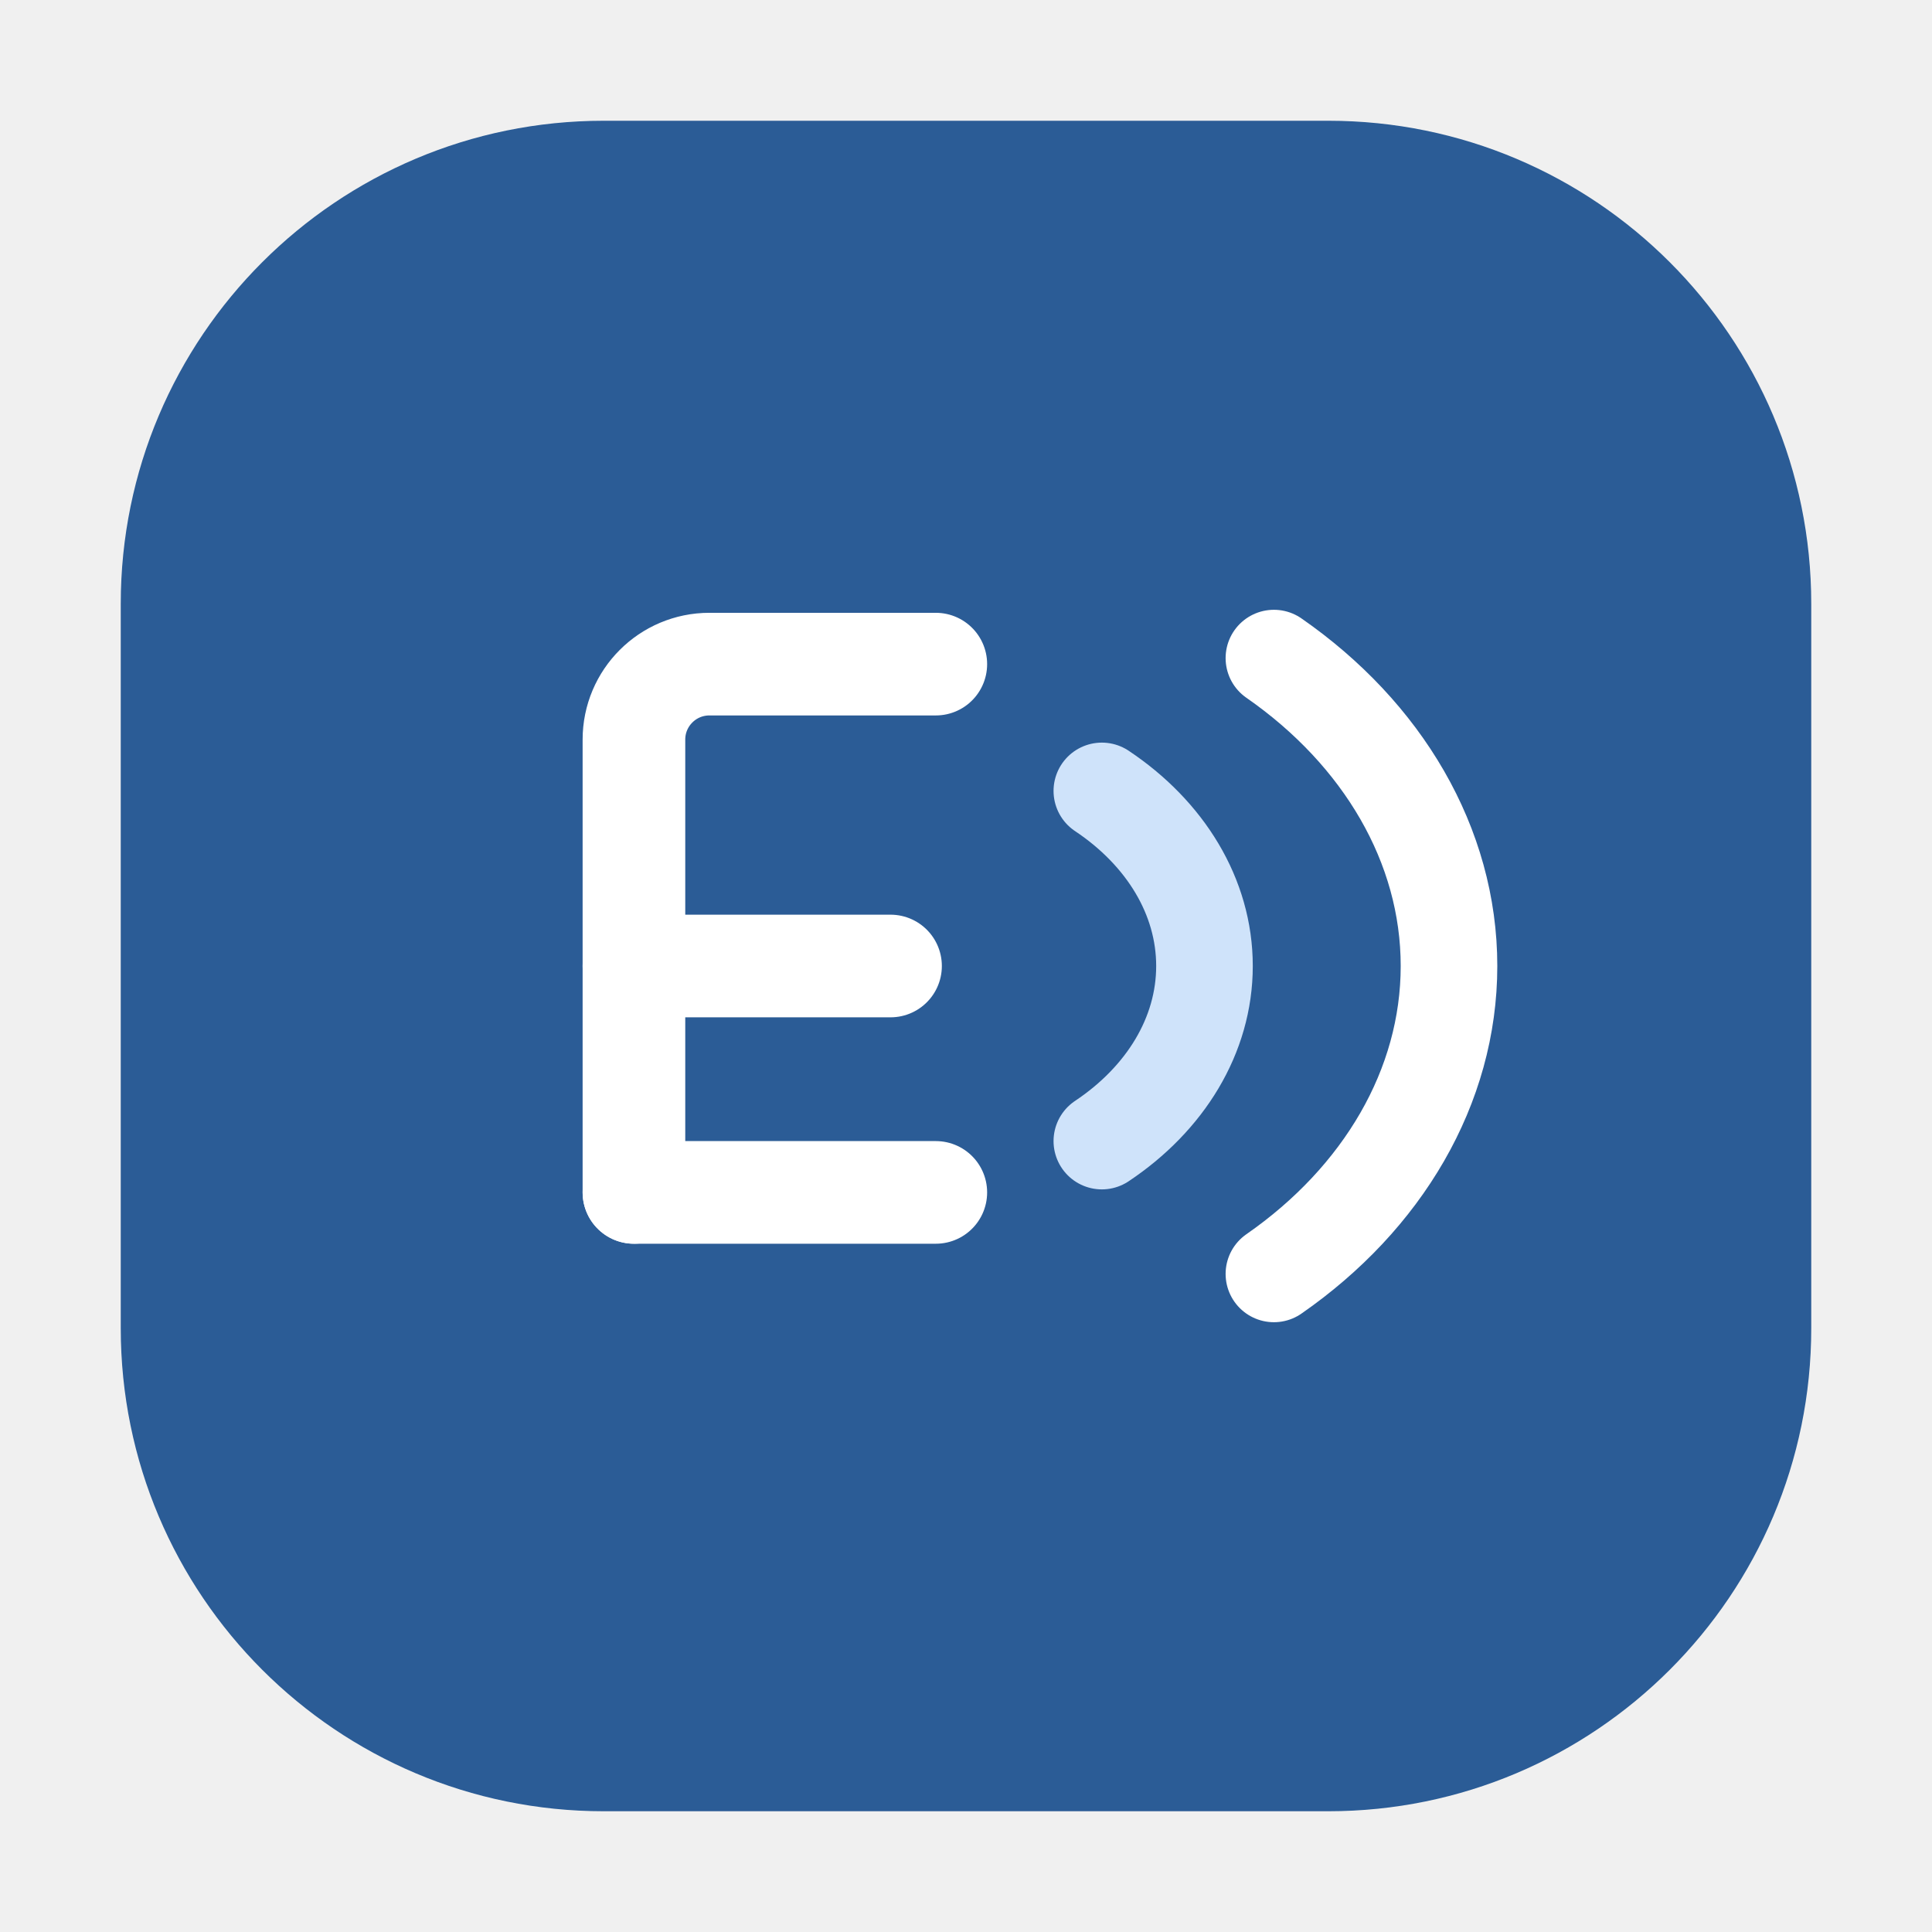
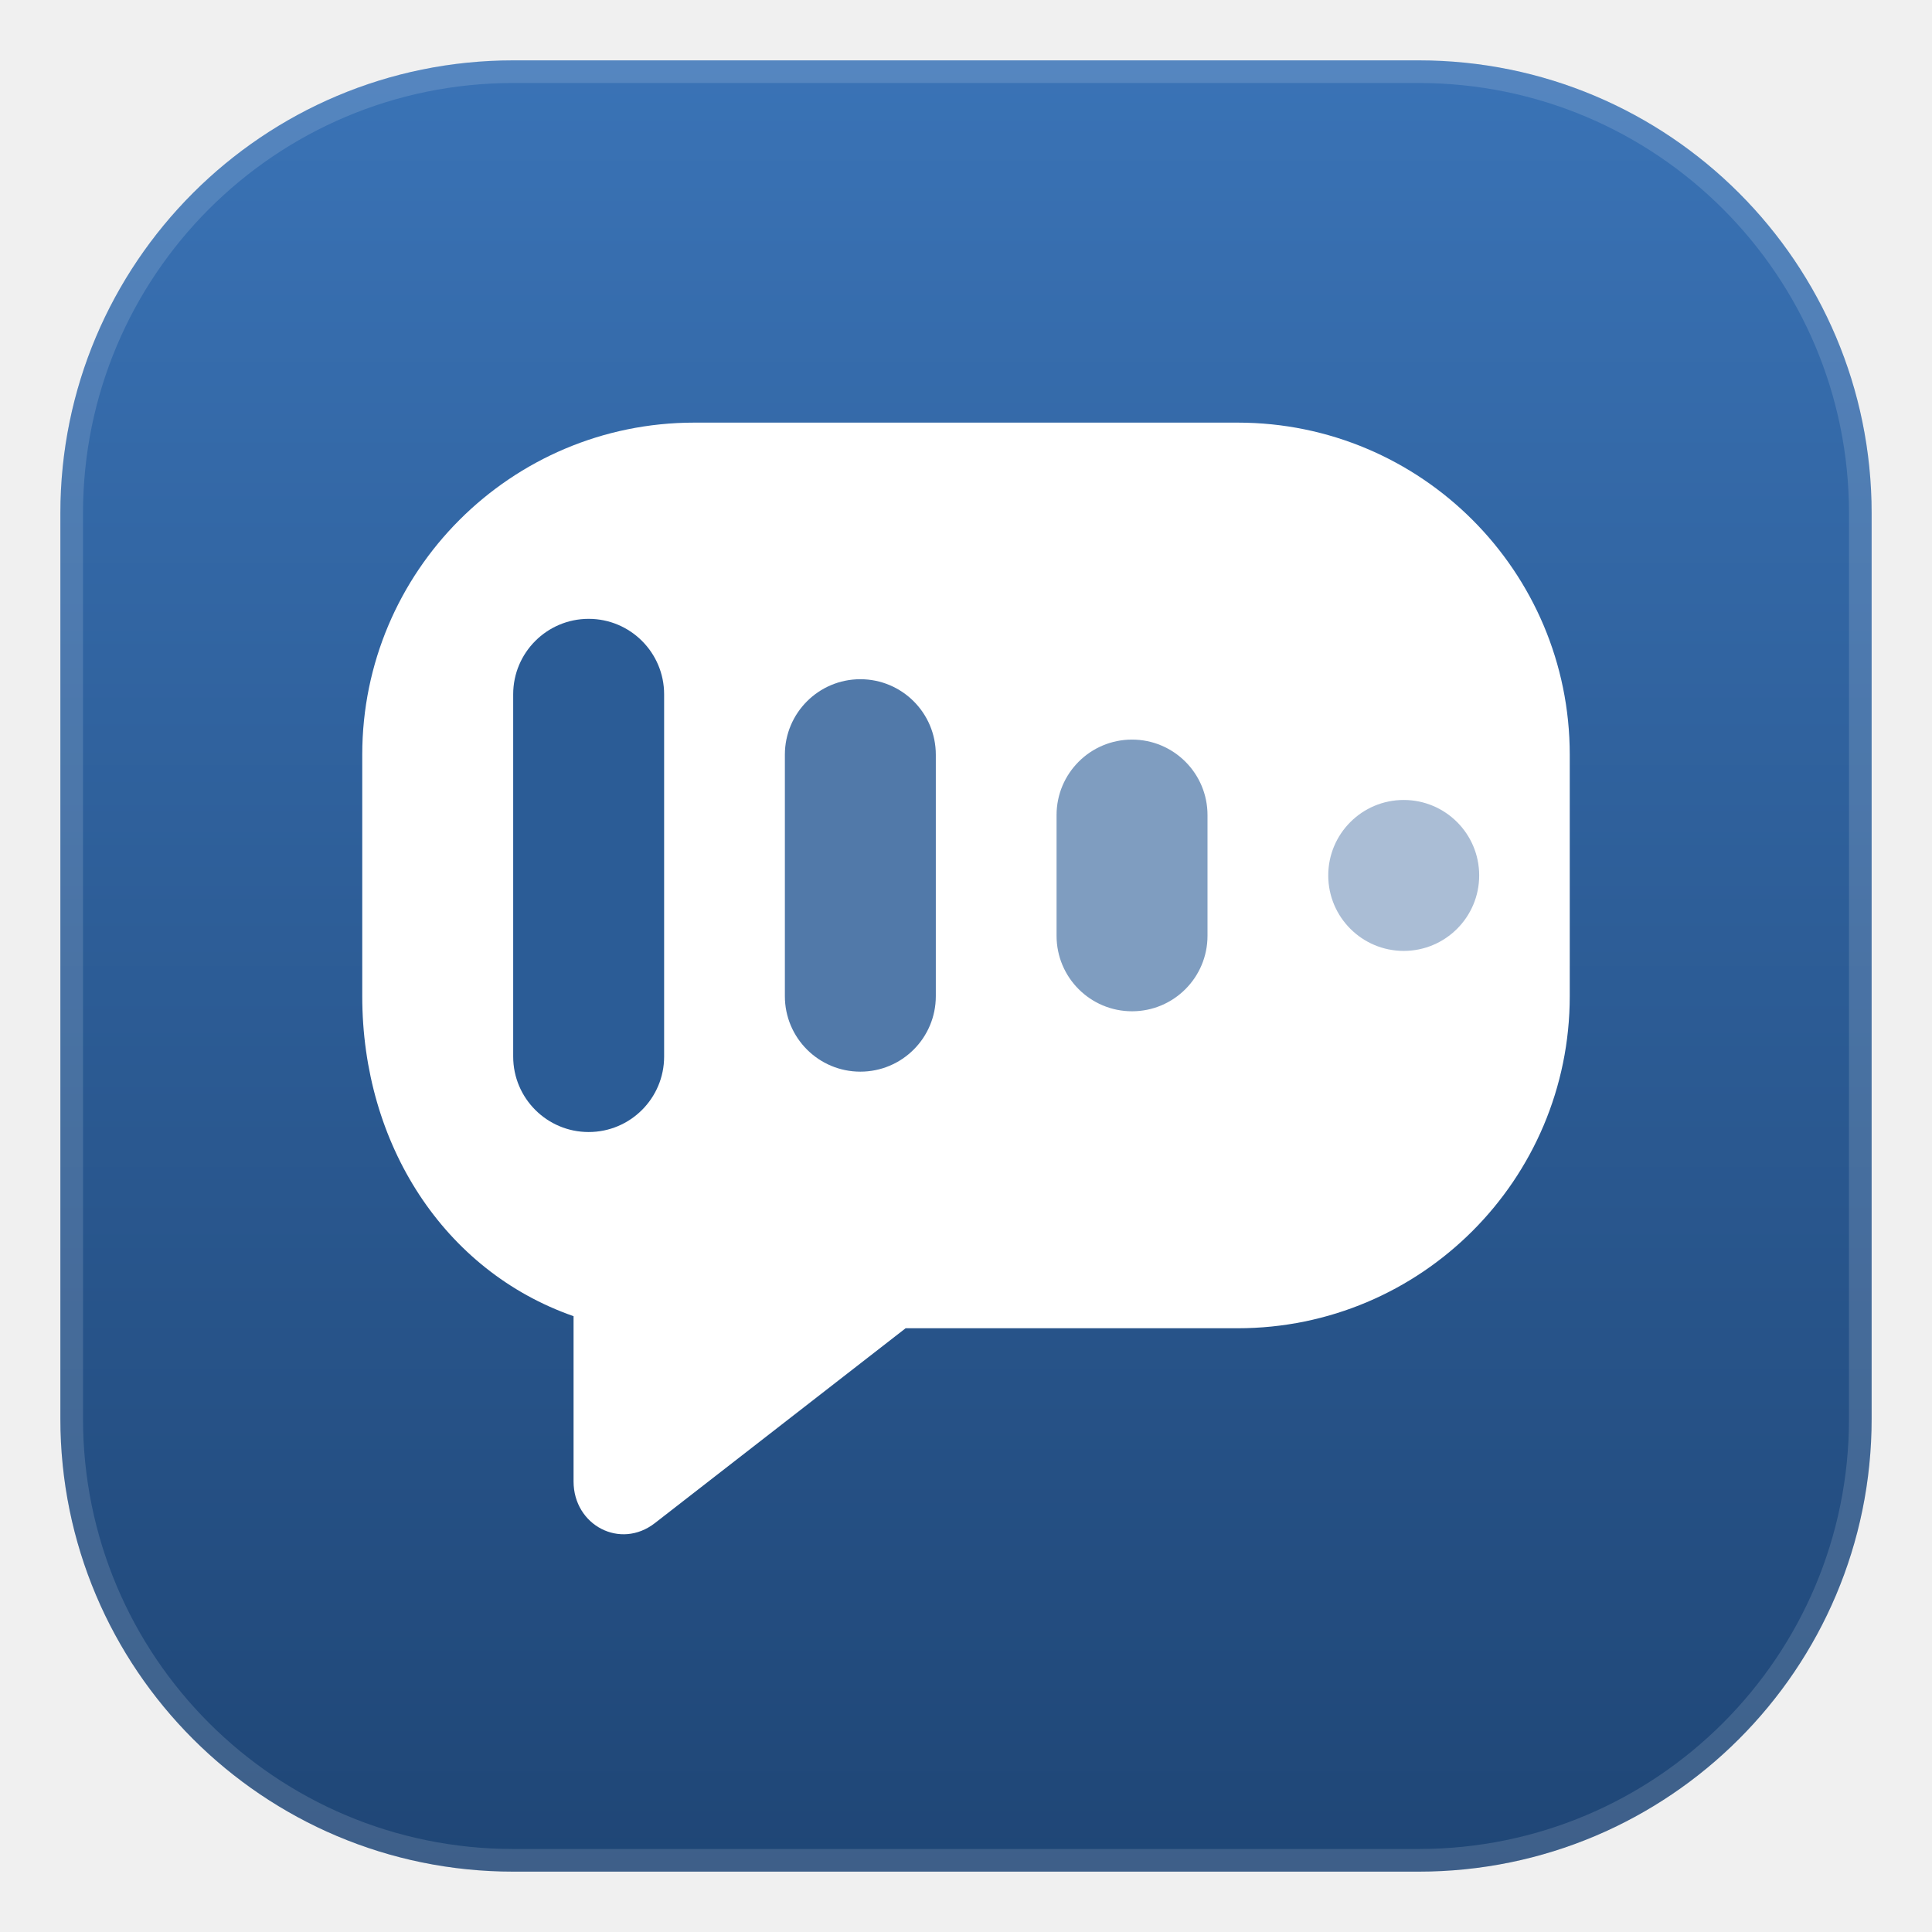
- <svg xmlns="http://www.w3.org/2000/svg" viewBox="0 0 64 64" fill="none">
-   <rect x="4" y="4" width="56" height="56" rx="16" fill="#2B5C96" />
-   <path d="M21 39.5V24.5C21 23.119 22.119 22 23.5 22H31" stroke="#FFFFFF" stroke-width="3.4" stroke-linecap="round" />
-   <path d="M21 32H29.5" stroke="#FFFFFF" stroke-width="3.4" stroke-linecap="round" />
-   <path d="M21 39.5H31" stroke="#FFFFFF" stroke-width="3.4" stroke-linecap="round" />
-   <path d="M36.5 26.2C38.6 27.6 39.9 29.7 39.9 32C39.9 34.3 38.6 36.4 36.5 37.8" stroke="#CFE3FA" stroke-width="3.2" stroke-linecap="round" />
-   <path d="M42.2 21.8C45.8 24.3 48 28 48 32C48 36 45.8 39.7 42.2 42.2" stroke="#FFFFFF" stroke-width="3.2" stroke-linecap="round" />
+ <svg xmlns="http://www.w3.org/2000/svg" viewBox="0 0 128 128" fill="none">
+   <defs>
+     <linearGradient id="echoaiTile" x1="64" y1="4" x2="64" y2="124" gradientUnits="userSpaceOnUse">
+       <stop offset="0" stop-color="#3A73B6" />
+       <stop offset="1" stop-color="#1F4676" />
+     </linearGradient>
+   </defs>
+   <rect x="4" y="4" width="120" height="120" rx="30" fill="url(#echoaiTile)" />
+   <rect x="4.75" y="4.75" width="118.5" height="118.5" rx="29.25" stroke="#FFFFFF" stroke-opacity="0.14" stroke-width="1.5" />
+   <path d="M46 28h36c12.15 0 22 9.85 22 22v16c0 12.15-9.85 22-22 22H60l-16.6 12.9c-2.3 1.8-5.4.15-5.4-2.75V87.2C29.4 84.2 24 75.8 24 66V50c0-12.15 9.85-22 22-22z" fill="#FFFFFF" />
+   <rect x="34" y="41" width="10" height="34" rx="5" fill="#2B5C96" />
+   <rect x="52" y="45" width="10" height="26" rx="5" fill="#2B5C96" fill-opacity="0.82" />
+   <rect x="70" y="49" width="10" height="18" rx="5" fill="#2B5C96" fill-opacity="0.6" />
+   <rect x="88" y="53" width="10" height="10" rx="5" fill="#2B5C96" fill-opacity="0.4" />
</svg>
